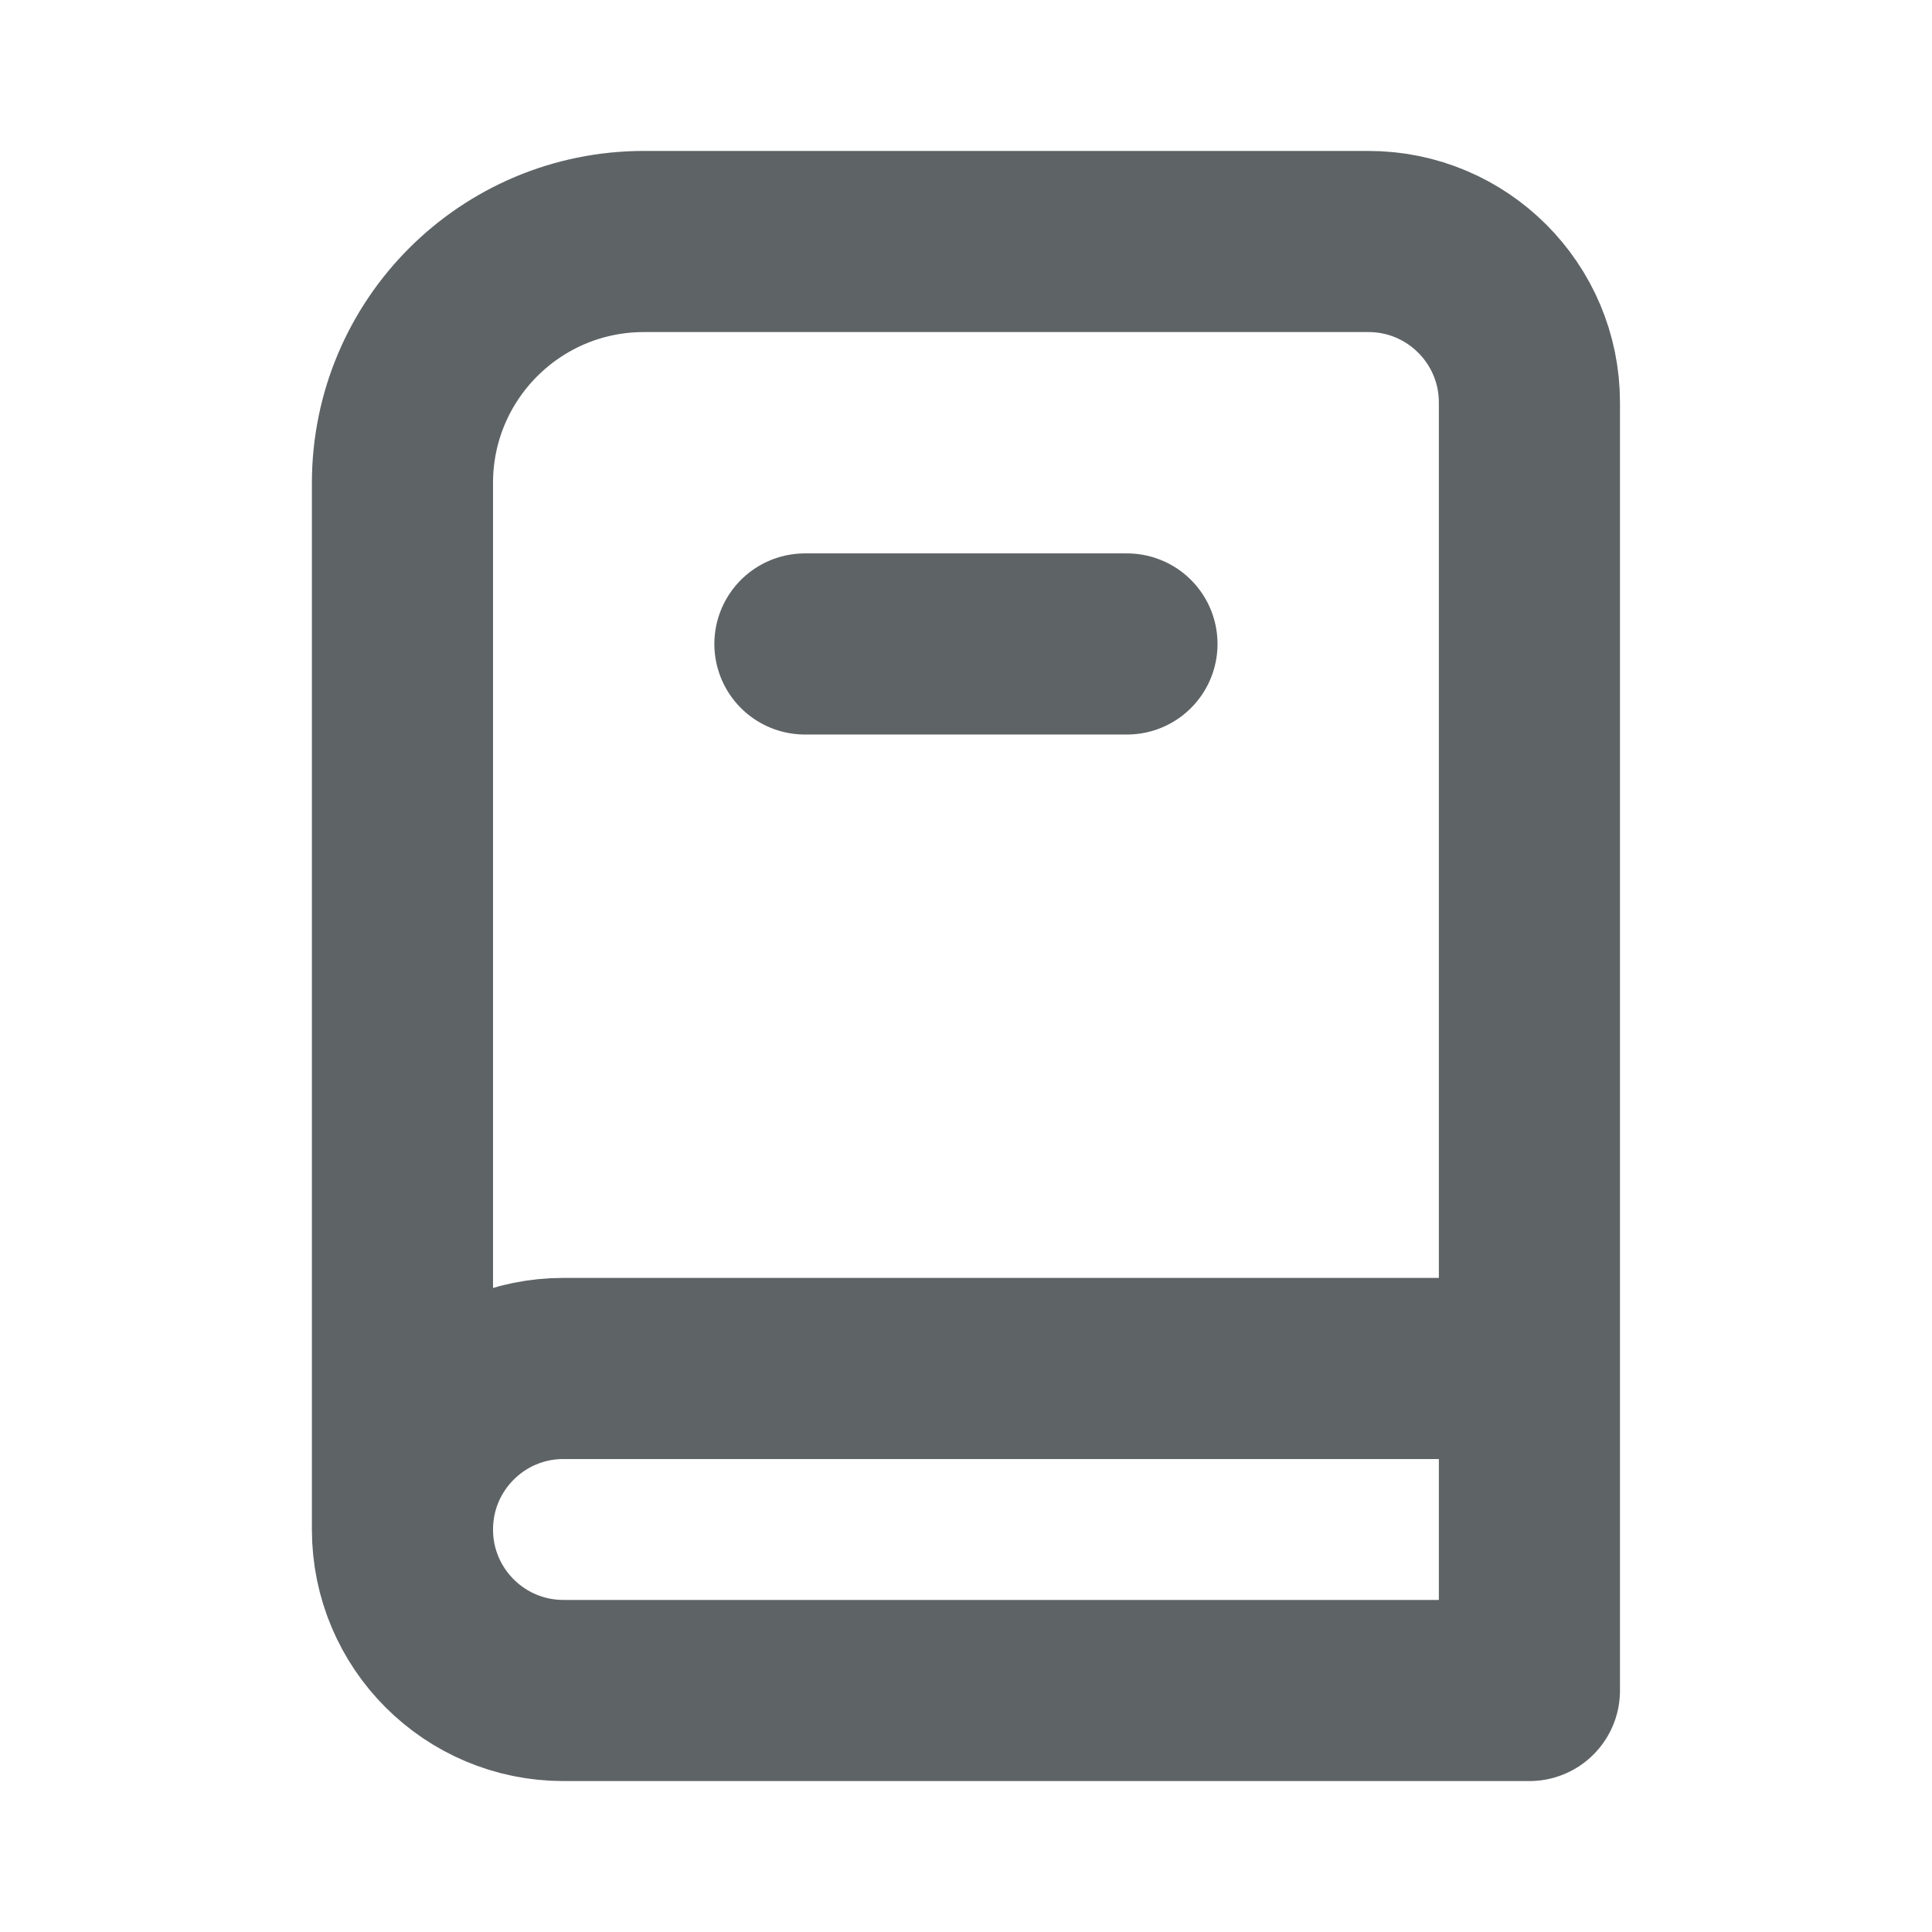
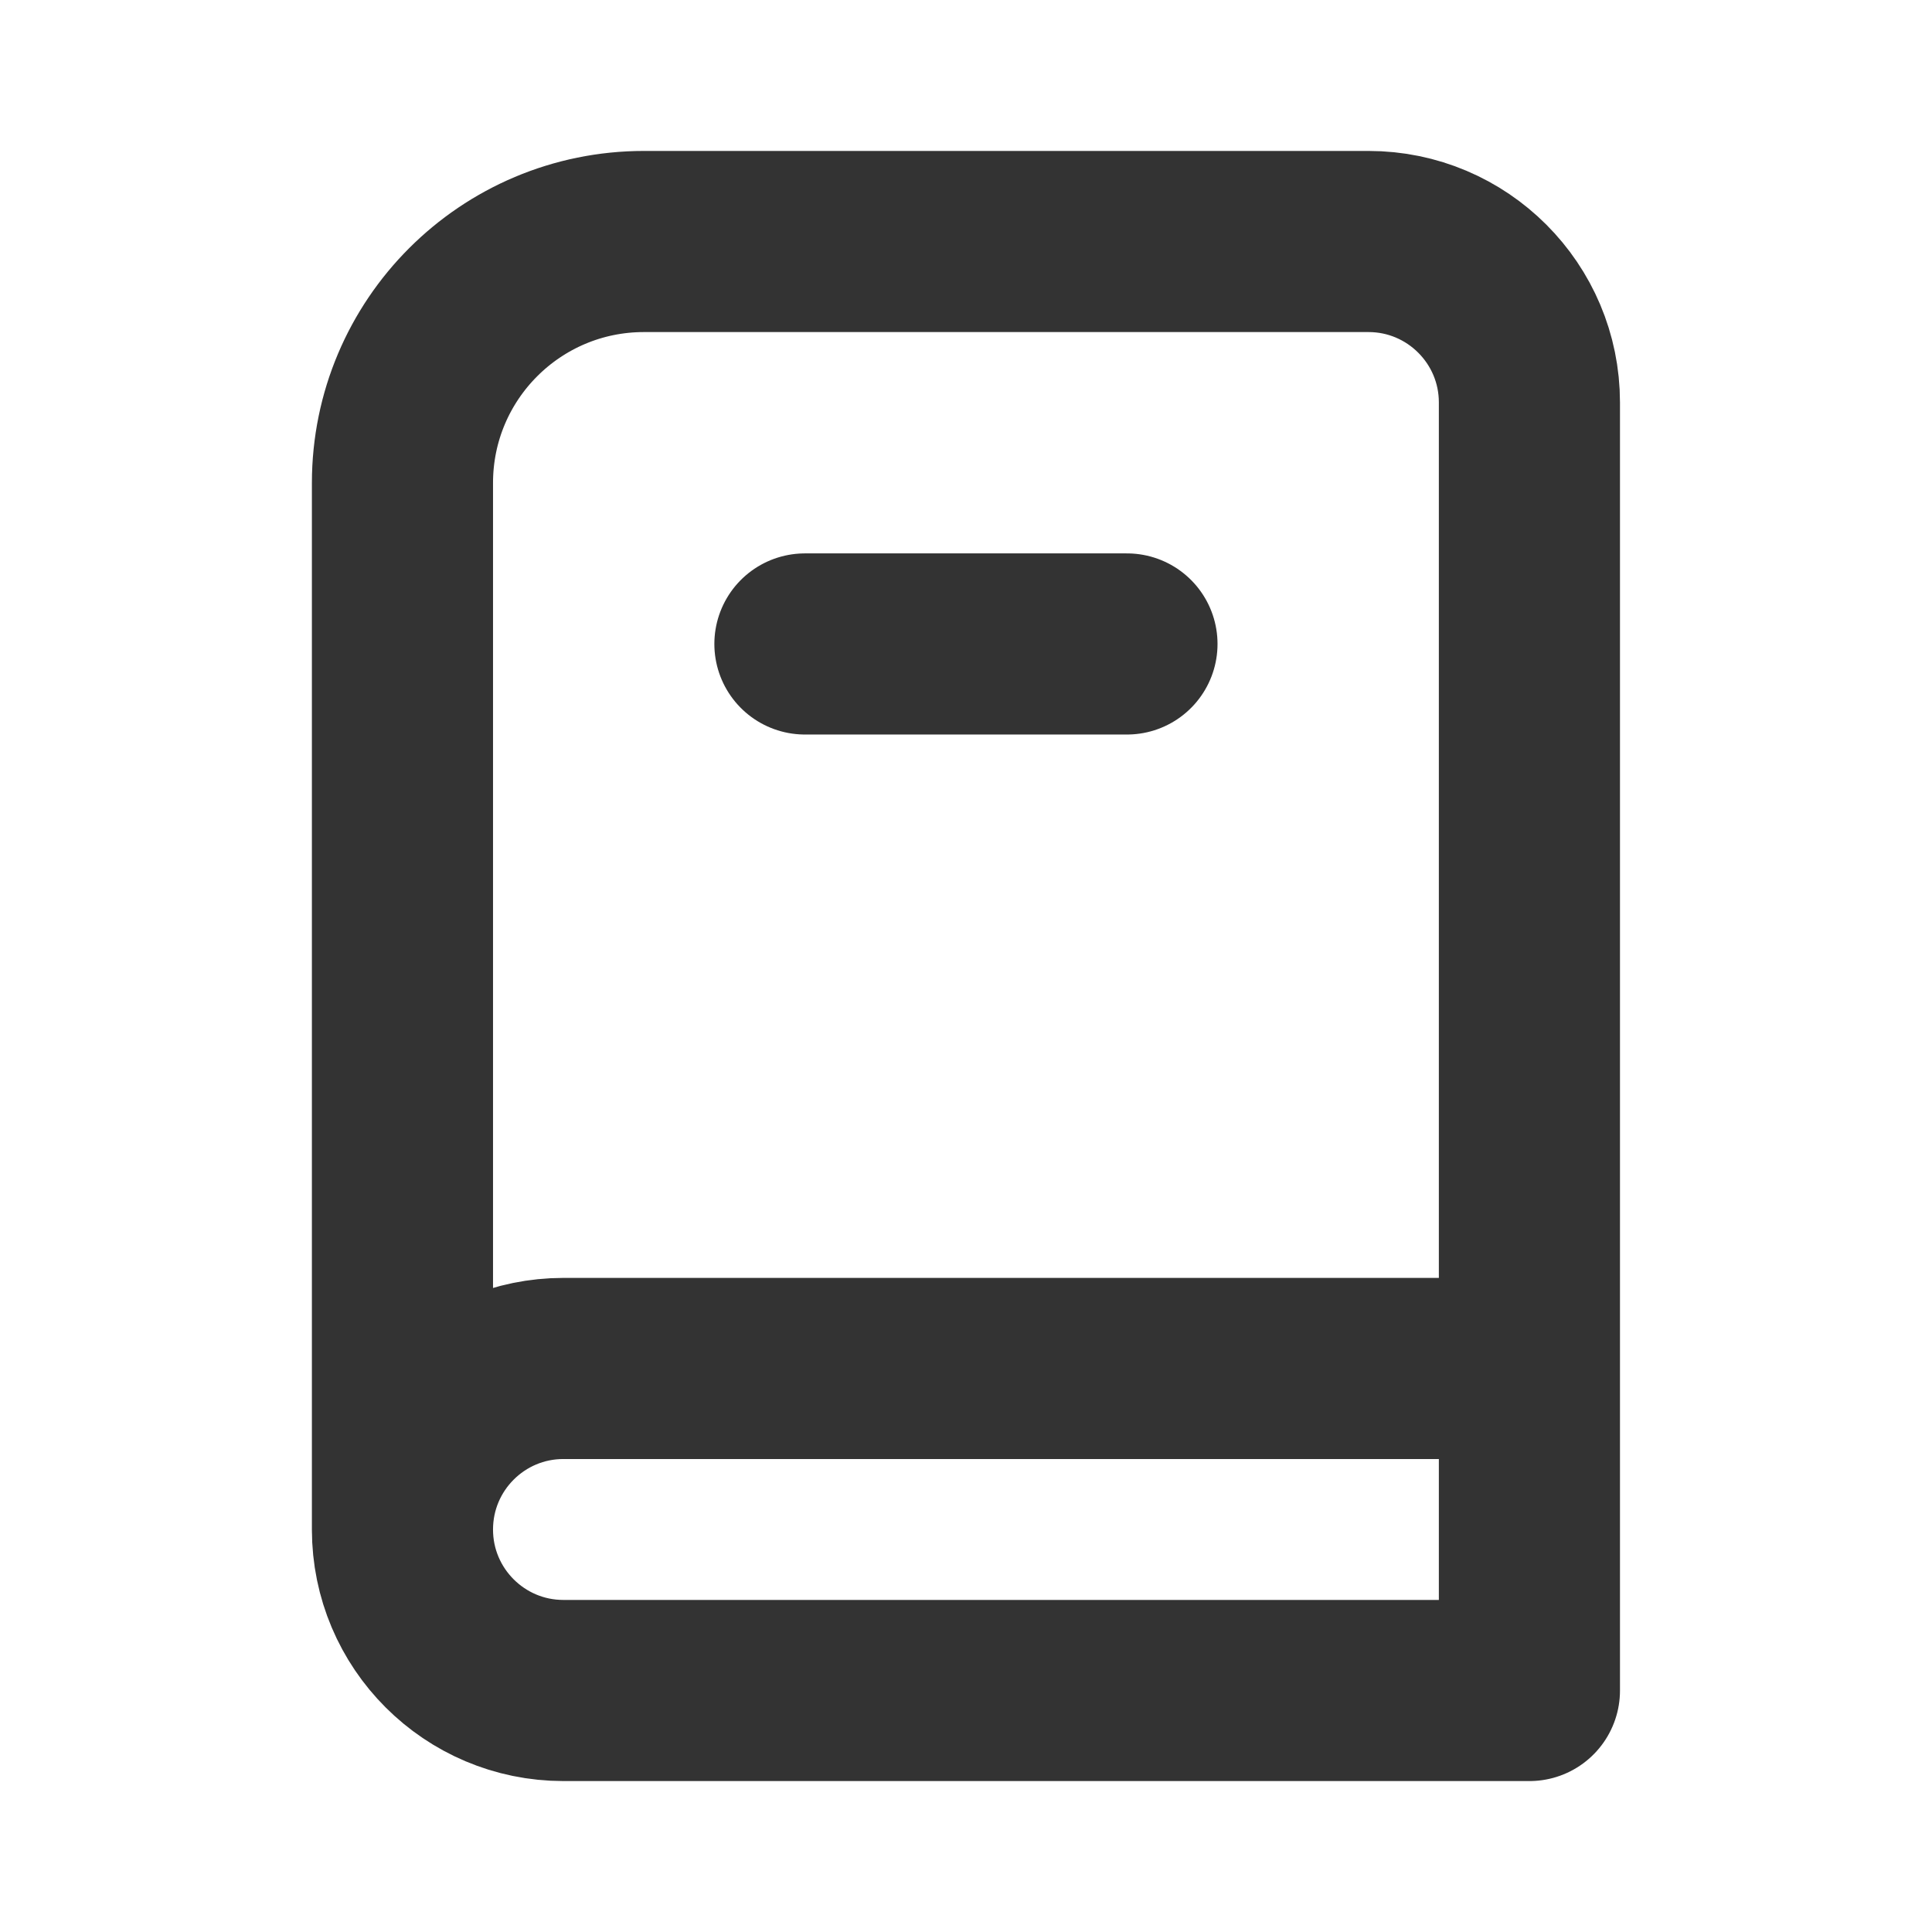
<svg xmlns="http://www.w3.org/2000/svg" width="16" height="16" viewBox="0 0 16 16" fill="none">
-   <path d="M12.666 11.333V3.333C12.666 2.597 12.069 2 11.333 2H5.333C4.228 2 3.333 2.895 3.333 4V12.667M12.666 11.333H4.666C3.93 11.333 3.333 11.93 3.333 12.667M12.666 11.333V14H4.666C3.93 14 3.333 13.403 3.333 12.667M6.666 5.333H9.333" stroke="#5E6366" stroke-width="1.5" stroke-linecap="round" stroke-linejoin="round" />
+   <path d="M12.666 11.333V3.333C12.666 2.597 12.069 2 11.333 2H5.333C4.228 2 3.333 2.895 3.333 4V12.667M12.666 11.333H4.666C3.93 11.333 3.333 11.93 3.333 12.667M12.666 11.333V14H4.666C3.93 14 3.333 13.403 3.333 12.667M6.666 5.333H9.333" stroke="#333333" stroke-width="1.5" stroke-linecap="round" stroke-linejoin="round" />
</svg>
